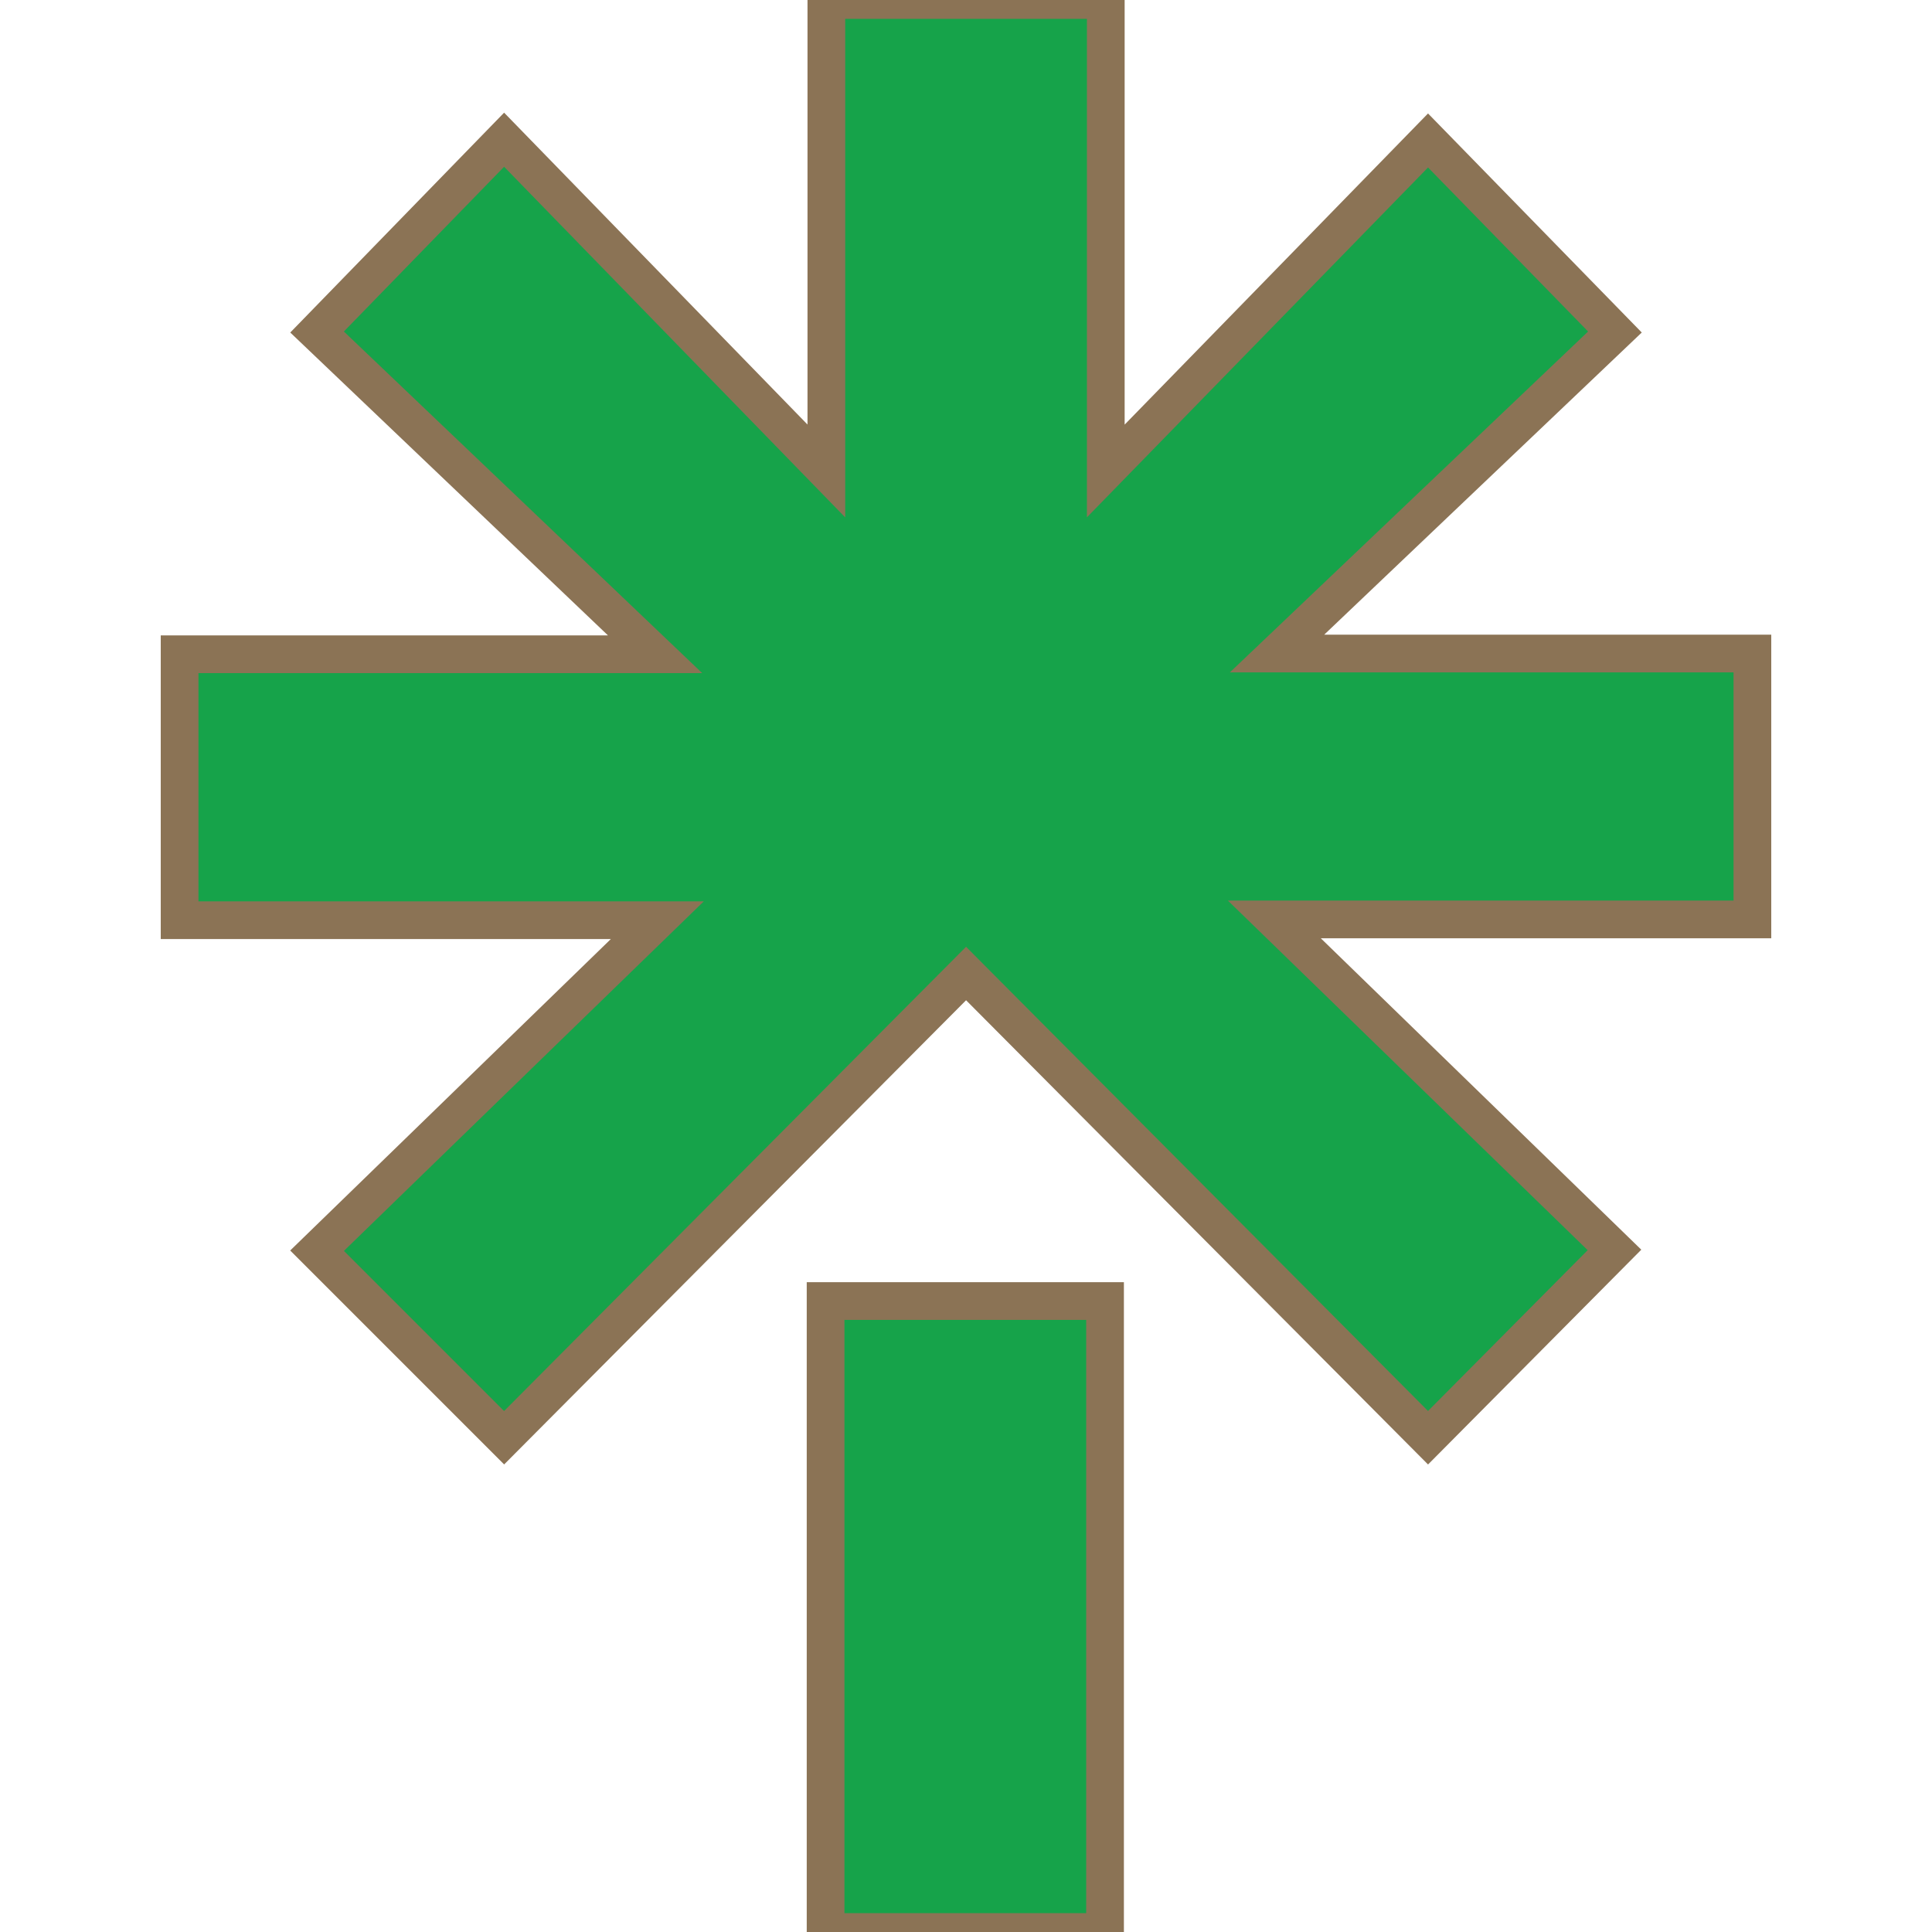
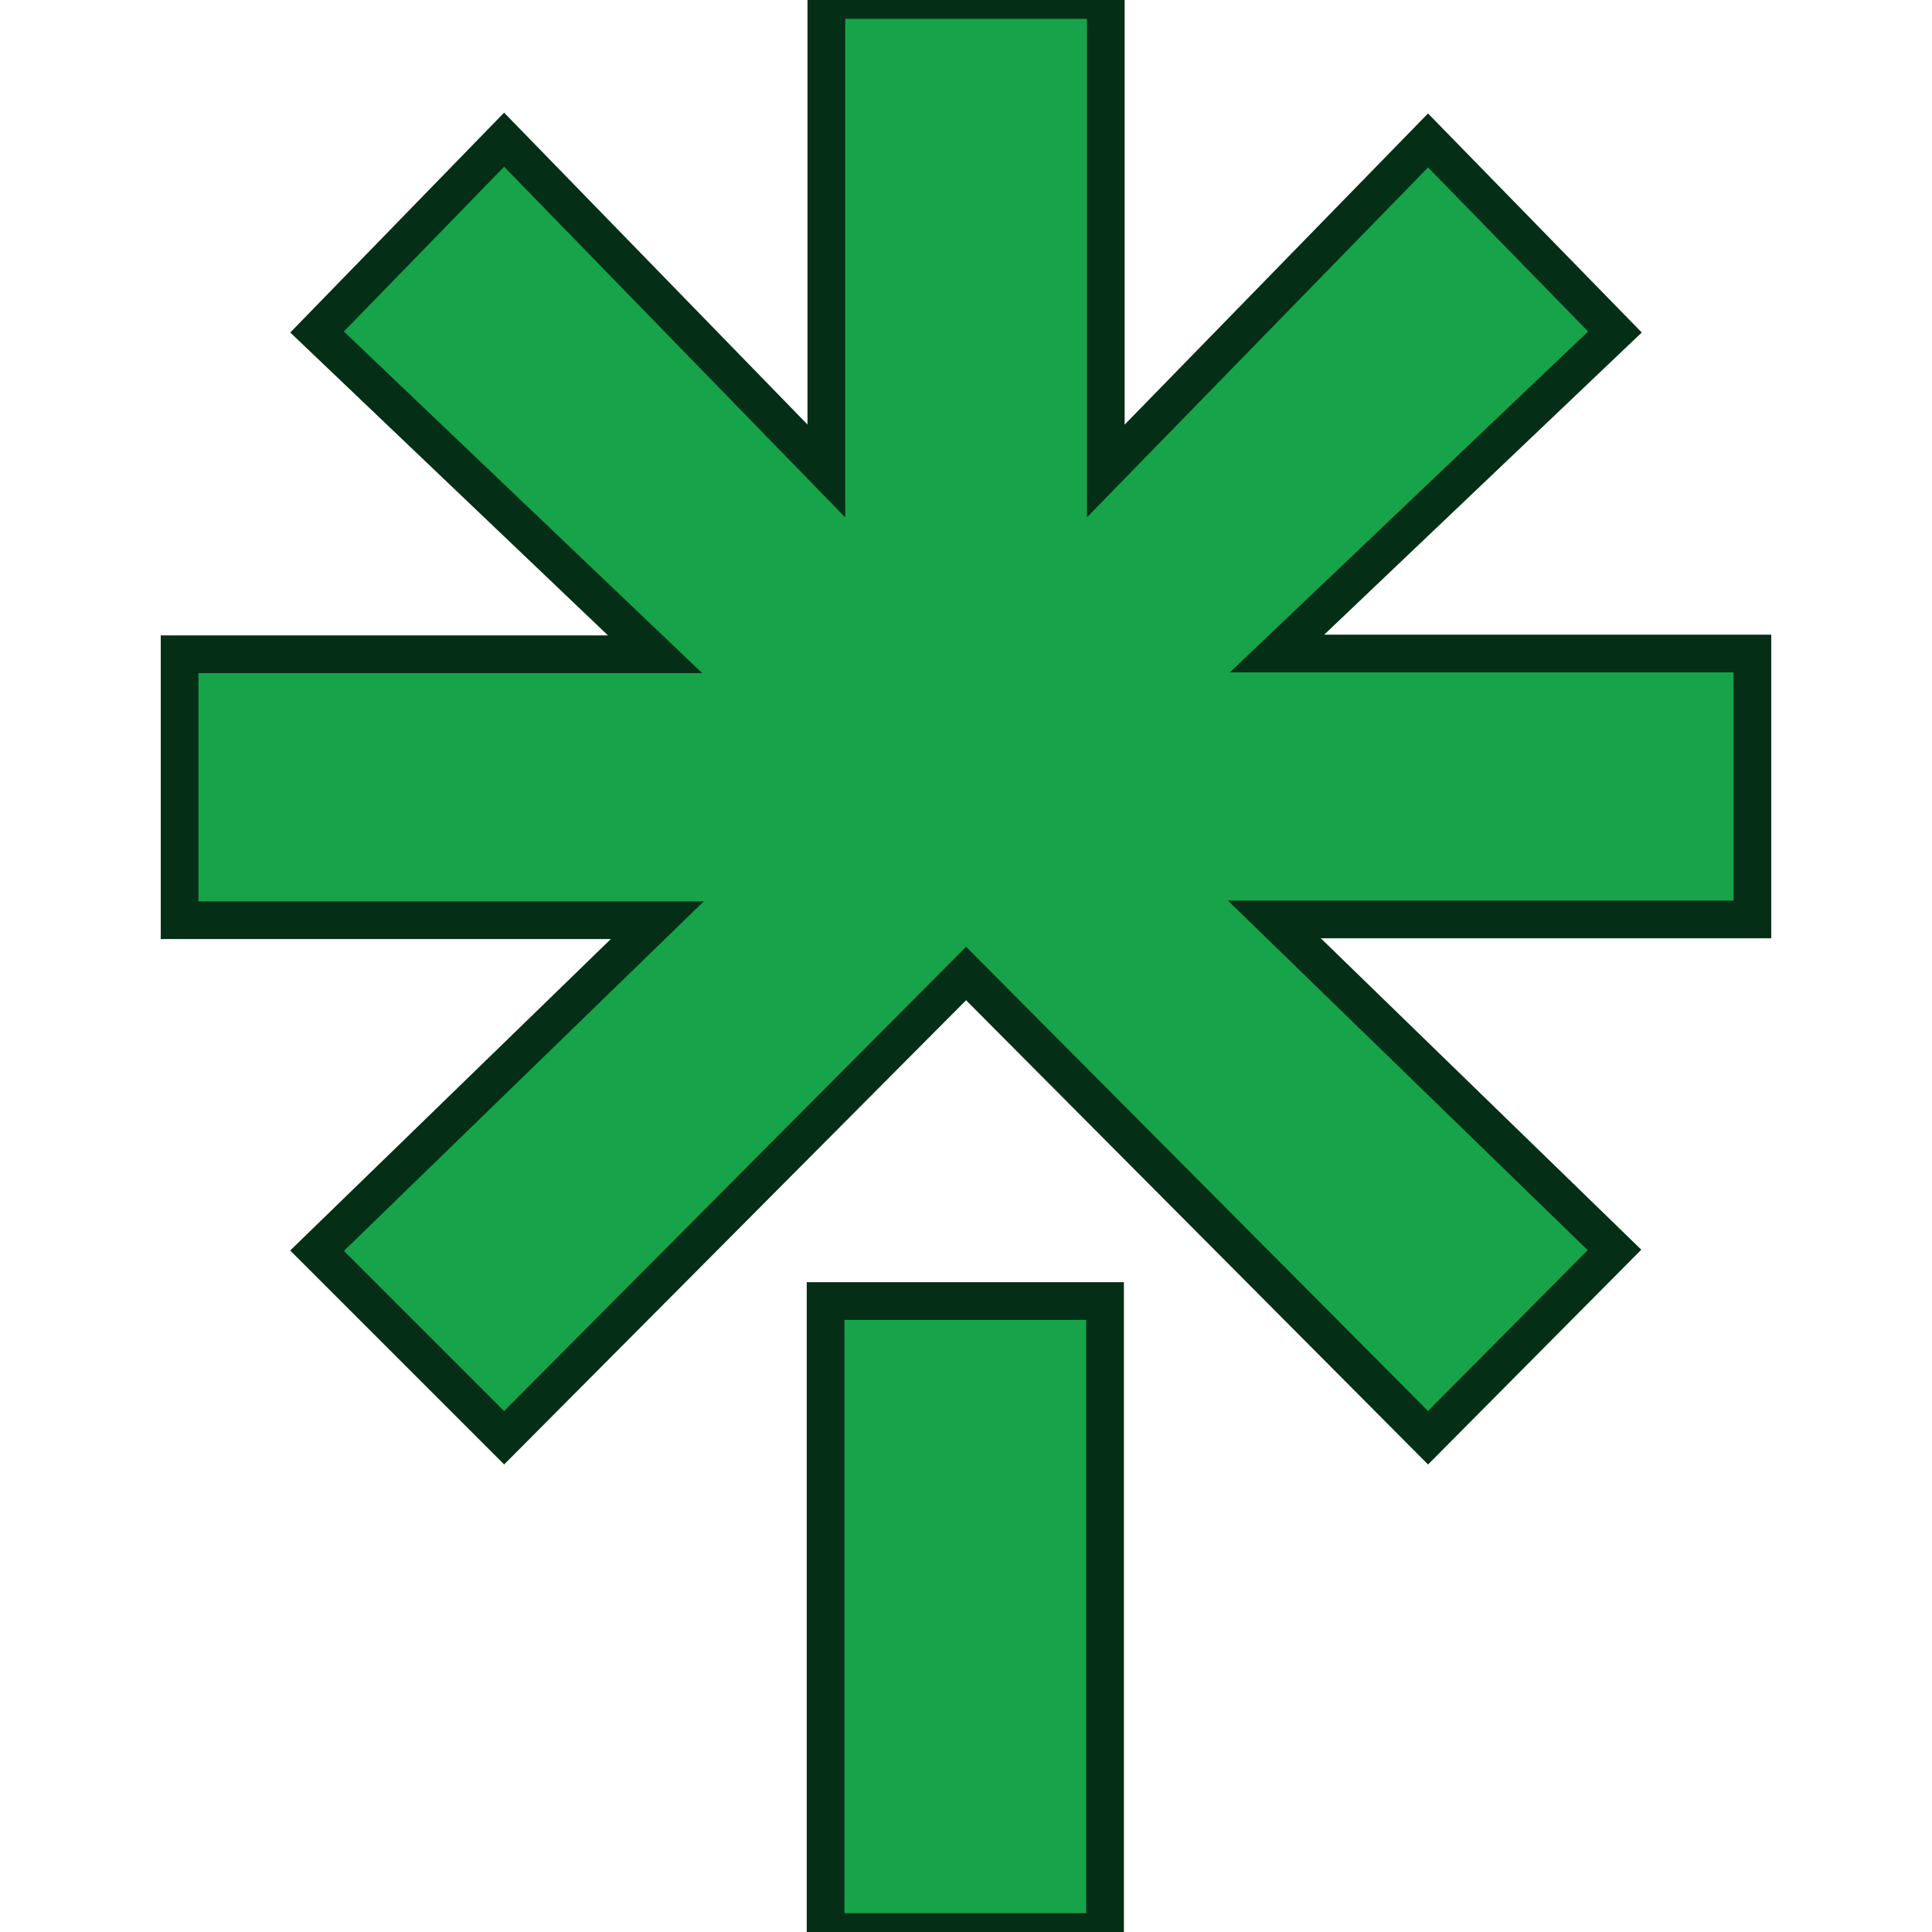
<svg xmlns="http://www.w3.org/2000/svg" width="32" height="32" shape-rendering="geometricPrecision" text-rendering="geometricPrecision" image-rendering="optimizeQuality" fill-rule="evenodd" clip-rule="evenodd" viewBox="0 0 417 512.238">
-   <path fill="#16a34a" stroke="#8b7355" stroke-width="10" fill-rule="nonzero" d="M171.274 344.942h74.09v167.296h-74.09V344.942zM0 173.468h126.068l-89.622-85.44 49.591-50.985 85.439 87.829V0h74.086v124.872L331 37.243l49.552 50.785-89.58 85.24H417v70.502H290.252l90.183 87.629L331 381.192 208.519 258.11 86.037 381.192l-49.591-49.591 90.218-87.631H0v-70.502z" />
+   <path fill="#16a34a" stroke="#052e16" stroke-width="10" fill-rule="nonzero" d="M171.274 344.942h74.09v167.296h-74.09V344.942zM0 173.468h126.068l-89.622-85.44 49.591-50.985 85.439 87.829V0h74.086v124.872L331 37.243l49.552 50.785-89.58 85.24H417v70.502H290.252l90.183 87.629L331 381.192 208.519 258.11 86.037 381.192l-49.591-49.591 90.218-87.631H0v-70.502z" />
</svg>
